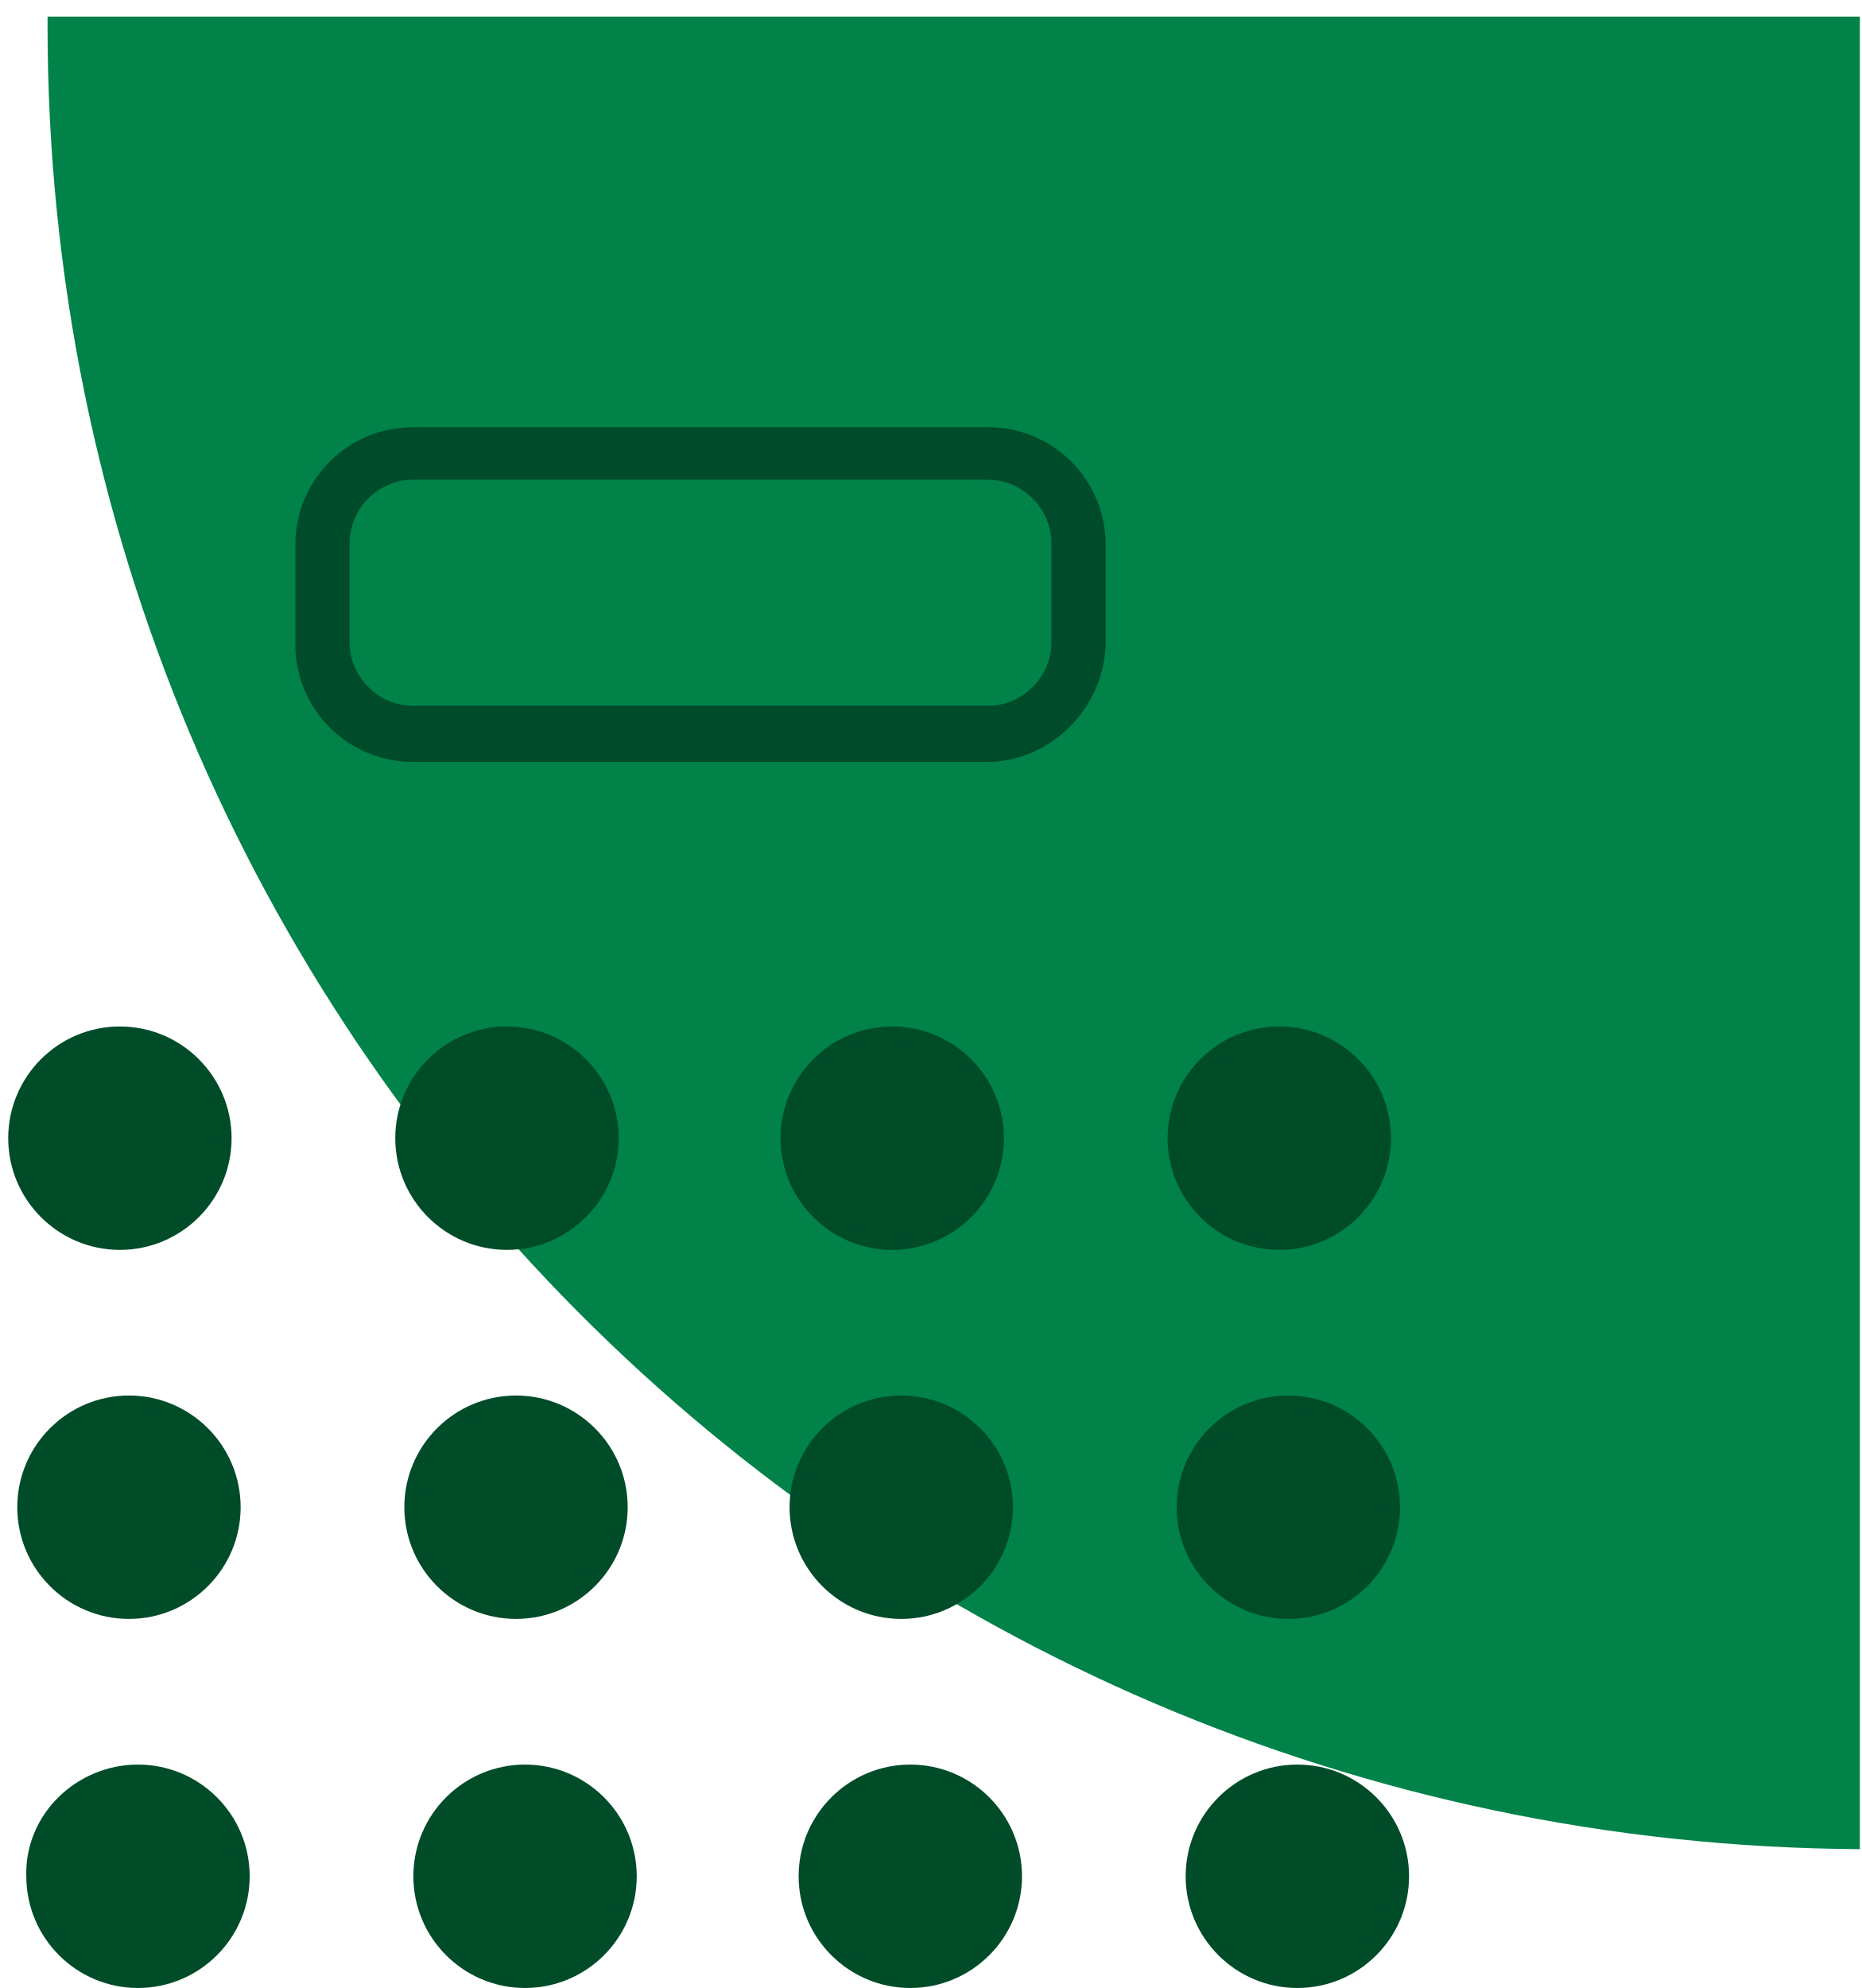
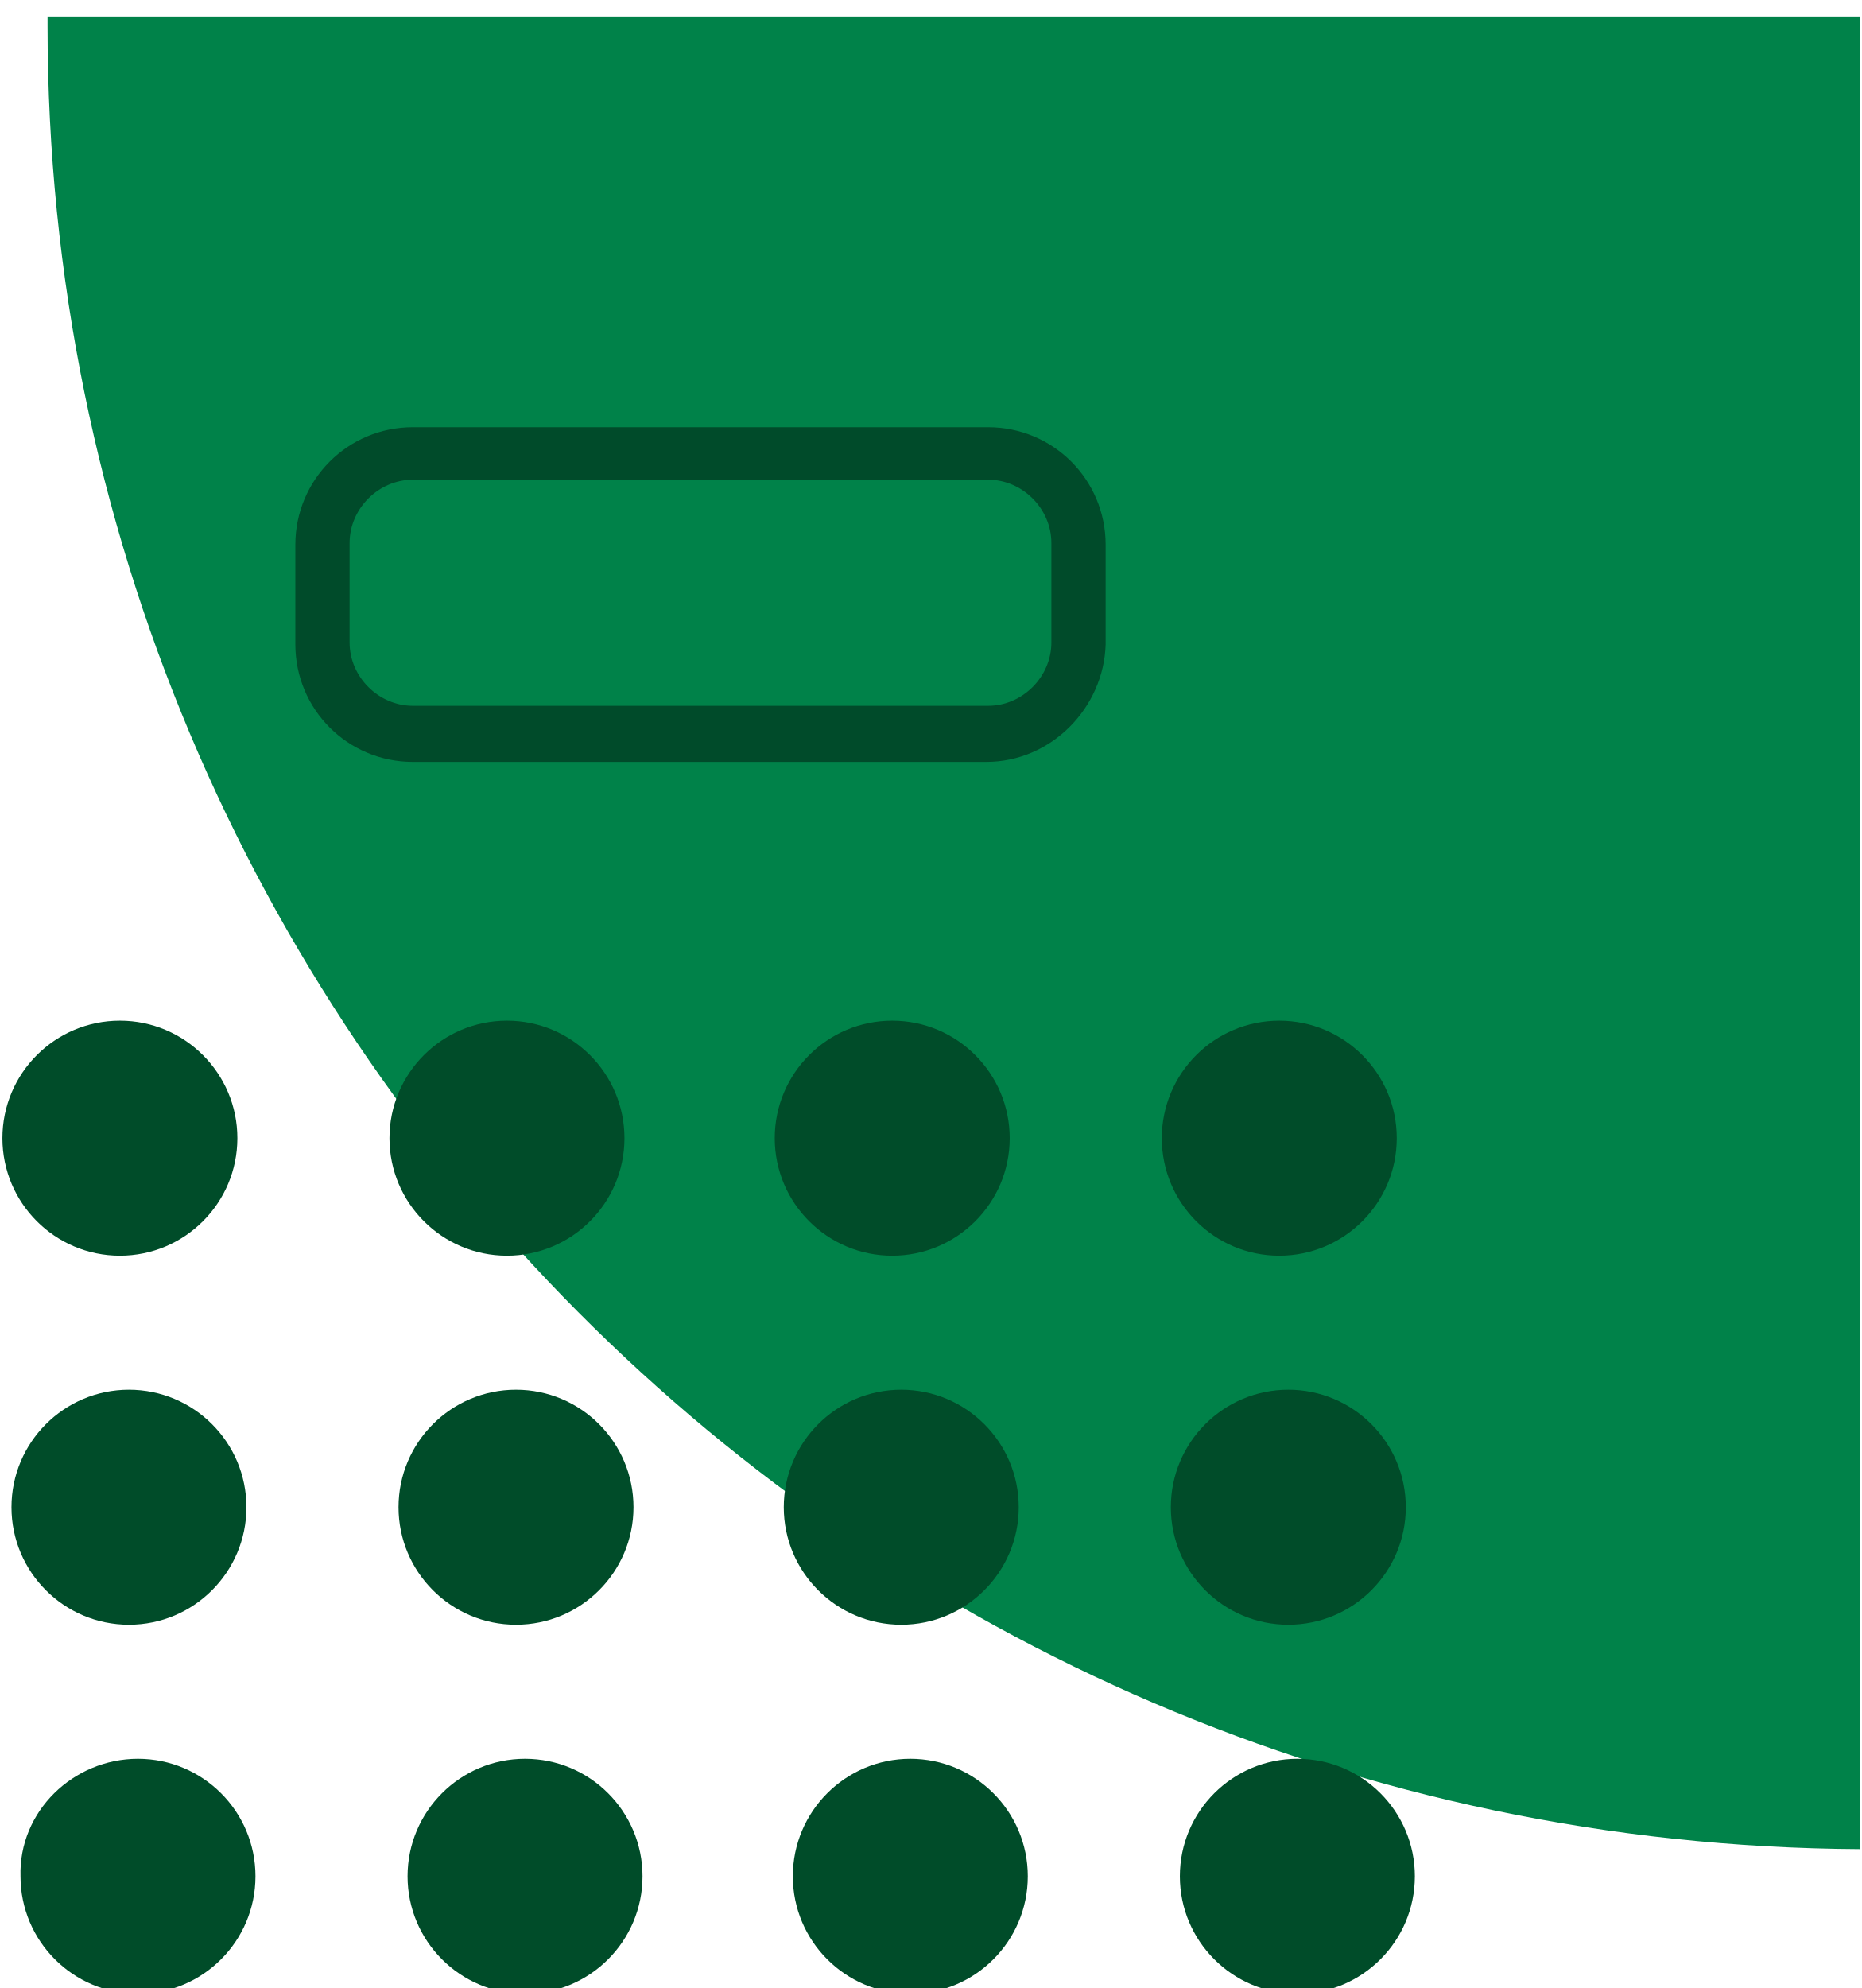
<svg xmlns="http://www.w3.org/2000/svg" width="74" height="79" viewBox="0 0 74 79" fill="none">
  <path d="M1.89 1.018C1.89 0.874 1.89 0.731 1.89 0.659H73.922V73.482C34.096 73.266 1.89 40.916 1.89 1.018Z" fill="#008249" />
  <path d="M39.2 30.277H16.412C13.823 30.277 11.739 28.192 11.739 25.604V21.65C11.739 19.062 13.823 16.977 16.412 16.977H39.272C41.86 16.977 43.945 19.062 43.945 21.65V25.604C43.873 28.12 41.788 30.277 39.2 30.277ZM16.412 19.062C15.046 19.062 13.895 20.212 13.895 21.578V25.532C13.895 26.898 15.046 28.048 16.412 28.048H39.272C40.638 28.048 41.788 26.898 41.788 25.532V21.578C41.788 20.212 40.638 19.062 39.272 19.062H16.412Z" fill="#004B2A" />
  <path d="M8.935 45.23C8.935 47.53 7.066 49.399 4.766 49.399C2.465 49.399 0.596 47.53 0.596 45.23C0.596 42.929 2.465 41.06 4.766 41.06C7.066 41.06 8.935 42.929 8.935 45.23Z" fill="#004C29" />
-   <path d="M8.935 45.23C8.935 47.53 7.066 49.399 4.766 49.399C2.465 49.399 0.596 47.53 0.596 45.23C0.596 42.929 2.465 41.06 4.766 41.06C7.066 41.06 8.935 42.929 8.935 45.23Z" stroke="#004C29" stroke-width="0.539" stroke-miterlimit="10" />
+   <path d="M8.935 45.23C8.935 47.53 7.066 49.399 4.766 49.399C2.465 49.399 0.596 47.53 0.596 45.23C0.596 42.929 2.465 41.06 4.766 41.06C7.066 41.06 8.935 42.929 8.935 45.23Z" stroke="#004C29" strokeWidth="0.539" stroke-miterlimit="10" />
  <path d="M24.32 45.23C24.32 47.53 22.45 49.399 20.15 49.399C17.85 49.399 15.98 47.53 15.98 45.23C15.98 42.929 17.85 41.06 20.15 41.06C22.45 41.06 24.32 42.929 24.32 45.23Z" fill="#004C29" />
-   <path d="M24.32 45.23C24.32 47.53 22.45 49.399 20.15 49.399C17.85 49.399 15.98 47.53 15.98 45.23C15.98 42.929 17.85 41.06 20.15 41.06C22.45 41.06 24.32 42.929 24.32 45.23Z" stroke="#004C29" stroke-width="0.539" stroke-miterlimit="10" />
+   <path d="M24.32 45.23C24.32 47.53 22.45 49.399 20.15 49.399C17.85 49.399 15.98 47.53 15.98 45.23C15.98 42.929 17.85 41.06 20.15 41.06C22.45 41.06 24.32 42.929 24.32 45.23Z" stroke="#004C29" strokeWidth="0.539" stroke-miterlimit="10" />
  <path d="M39.632 45.23C39.632 47.53 37.762 49.399 35.462 49.399C33.162 49.399 31.293 47.53 31.293 45.23C31.293 42.929 33.162 41.06 35.462 41.06C37.762 41.06 39.632 42.929 39.632 45.23Z" fill="#004C29" />
-   <path d="M39.632 45.23C39.632 47.53 37.762 49.399 35.462 49.399C33.162 49.399 31.293 47.53 31.293 45.23C31.293 42.929 33.162 41.06 35.462 41.06C37.762 41.06 39.632 42.929 39.632 45.23Z" stroke="#004C29" stroke-width="0.539" stroke-miterlimit="10" />
+   <path d="M39.632 45.23C39.632 47.53 37.762 49.399 35.462 49.399C33.162 49.399 31.293 47.53 31.293 45.23C31.293 42.929 33.162 41.06 35.462 41.06C37.762 41.06 39.632 42.929 39.632 45.23Z" stroke="#004C29" strokeWidth="0.539" stroke-miterlimit="10" />
  <path d="M55.016 45.23C55.016 47.53 53.147 49.399 50.846 49.399C48.546 49.399 46.677 47.53 46.677 45.23C46.677 42.929 48.546 41.06 50.846 41.06C53.147 41.06 55.016 42.929 55.016 45.23Z" fill="#004C29" />
-   <path d="M55.016 45.23C55.016 47.53 53.147 49.399 50.846 49.399C48.546 49.399 46.677 47.53 46.677 45.23C46.677 42.929 48.546 41.06 50.846 41.06C53.147 41.06 55.016 42.929 55.016 45.23Z" stroke="#004C29" stroke-width="0.539" stroke-miterlimit="10" />
+   <path d="M55.016 45.23C55.016 47.53 53.147 49.399 50.846 49.399C48.546 49.399 46.677 47.53 46.677 45.23C46.677 42.929 48.546 41.06 50.846 41.06C53.147 41.06 55.016 42.929 55.016 45.23Z" stroke="#004C29" strokeWidth="0.539" stroke-miterlimit="10" />
  <path d="M9.295 59.895C9.295 62.195 7.426 64.064 5.125 64.064C2.825 64.064 0.956 62.195 0.956 59.895C0.956 57.594 2.825 55.725 5.125 55.725C7.426 55.725 9.295 57.594 9.295 59.895Z" fill="#004C29" />
-   <path d="M9.295 59.895C9.295 62.195 7.426 64.064 5.125 64.064C2.825 64.064 0.956 62.195 0.956 59.895C0.956 57.594 2.825 55.725 5.125 55.725C7.426 55.725 9.295 57.594 9.295 59.895Z" stroke="#004C29" stroke-width="0.539" stroke-miterlimit="10" />
+   <path d="M9.295 59.895C9.295 62.195 7.426 64.064 5.125 64.064C2.825 64.064 0.956 62.195 0.956 59.895C0.956 57.594 2.825 55.725 5.125 55.725C7.426 55.725 9.295 57.594 9.295 59.895Z" stroke="#004C29" strokeWidth="0.539" stroke-miterlimit="10" />
  <path d="M24.679 59.895C24.679 62.195 22.81 64.064 20.509 64.064C18.209 64.064 16.34 62.195 16.34 59.895C16.34 57.594 18.209 55.725 20.509 55.725C22.81 55.725 24.679 57.594 24.679 59.895Z" fill="#004C29" />
-   <path d="M24.679 59.895C24.679 62.195 22.81 64.064 20.509 64.064C18.209 64.064 16.34 62.195 16.34 59.895C16.34 57.594 18.209 55.725 20.509 55.725C22.81 55.725 24.679 57.594 24.679 59.895Z" stroke="#004C29" stroke-width="0.539" stroke-miterlimit="10" />
+   <path d="M24.679 59.895C24.679 62.195 22.81 64.064 20.509 64.064C18.209 64.064 16.34 62.195 16.34 59.895C16.34 57.594 18.209 55.725 20.509 55.725C22.81 55.725 24.679 57.594 24.679 59.895Z" stroke="#004C29" strokeWidth="0.539" stroke-miterlimit="10" />
  <path d="M39.991 59.895C39.991 62.195 38.122 64.064 35.821 64.064C33.521 64.064 31.652 62.195 31.652 59.895C31.652 57.594 33.521 55.725 35.821 55.725C38.122 55.725 39.991 57.594 39.991 59.895Z" fill="#004C29" />
-   <path d="M39.991 59.895C39.991 62.195 38.122 64.064 35.821 64.064C33.521 64.064 31.652 62.195 31.652 59.895C31.652 57.594 33.521 55.725 35.821 55.725C38.122 55.725 39.991 57.594 39.991 59.895Z" stroke="#004C29" stroke-width="0.539" stroke-miterlimit="10" />
+   <path d="M39.991 59.895C39.991 62.195 38.122 64.064 35.821 64.064C33.521 64.064 31.652 62.195 31.652 59.895C31.652 57.594 33.521 55.725 35.821 55.725C38.122 55.725 39.991 57.594 39.991 59.895Z" stroke="#004C29" strokeWidth="0.539" stroke-miterlimit="10" />
  <path d="M55.375 59.895C55.375 62.195 53.506 64.064 51.206 64.064C48.905 64.064 47.036 62.195 47.036 59.895C47.036 57.594 48.905 55.725 51.206 55.725C53.506 55.725 55.375 57.594 55.375 59.895Z" fill="#004C29" />
-   <path d="M55.375 59.895C55.375 62.195 53.506 64.064 51.206 64.064C48.905 64.064 47.036 62.195 47.036 59.895C47.036 57.594 48.905 55.725 51.206 55.725C53.506 55.725 55.375 57.594 55.375 59.895Z" stroke="#004C29" stroke-width="0.539" stroke-miterlimit="10" />
+   <path d="M55.375 59.895C55.375 62.195 53.506 64.064 51.206 64.064C48.905 64.064 47.036 62.195 47.036 59.895C47.036 57.594 48.905 55.725 51.206 55.725C53.506 55.725 55.375 57.594 55.375 59.895Z" stroke="#004C29" strokeWidth="0.539" stroke-miterlimit="10" />
  <path d="M9.654 74.56C9.654 76.861 7.785 78.73 5.484 78.73C3.184 78.73 1.315 76.861 1.315 74.56C1.243 72.26 3.184 70.391 5.484 70.391C7.785 70.391 9.654 72.26 9.654 74.56Z" fill="#004C29" />
-   <path d="M9.654 74.56C9.654 76.861 7.785 78.73 5.484 78.73C3.184 78.73 1.315 76.861 1.315 74.56C1.243 72.26 3.184 70.391 5.484 70.391C7.785 70.391 9.654 72.26 9.654 74.56Z" stroke="#004C29" stroke-width="0.539" stroke-miterlimit="10" />
+   <path d="M9.654 74.56C9.654 76.861 7.785 78.73 5.484 78.73C3.184 78.73 1.315 76.861 1.315 74.56C1.243 72.26 3.184 70.391 5.484 70.391C7.785 70.391 9.654 72.26 9.654 74.56Z" stroke="#004C29" strokeWidth="0.539" stroke-miterlimit="10" />
  <path d="M25.038 74.56C25.038 76.861 23.169 78.73 20.869 78.73C18.568 78.73 16.699 76.861 16.699 74.56C16.699 72.26 18.568 70.391 20.869 70.391C23.169 70.391 25.038 72.26 25.038 74.56Z" fill="#004C29" />
-   <path d="M25.038 74.56C25.038 76.861 23.169 78.73 20.869 78.73C18.568 78.73 16.699 76.861 16.699 74.56C16.699 72.26 18.568 70.391 20.869 70.391C23.169 70.391 25.038 72.26 25.038 74.56Z" stroke="#004C29" stroke-width="0.539" stroke-miterlimit="10" />
+   <path d="M25.038 74.56C25.038 76.861 23.169 78.73 20.869 78.73C18.568 78.73 16.699 76.861 16.699 74.56C16.699 72.26 18.568 70.391 20.869 70.391C23.169 70.391 25.038 72.26 25.038 74.56Z" stroke="#004C29" strokeWidth="0.539" stroke-miterlimit="10" />
  <path d="M40.351 74.56C40.351 76.861 38.482 78.73 36.181 78.73C33.881 78.73 32.012 76.861 32.012 74.56C32.012 72.26 33.881 70.391 36.181 70.391C38.482 70.391 40.351 72.26 40.351 74.56Z" fill="#004C29" />
-   <path d="M40.351 74.56C40.351 76.861 38.482 78.73 36.181 78.73C33.881 78.73 32.012 76.861 32.012 74.56C32.012 72.26 33.881 70.391 36.181 70.391C38.482 70.391 40.351 72.26 40.351 74.56Z" stroke="#004C29" stroke-width="0.539" stroke-miterlimit="10" />
+   <path d="M40.351 74.56C40.351 76.861 38.482 78.73 36.181 78.73C33.881 78.73 32.012 76.861 32.012 74.56C32.012 72.26 33.881 70.391 36.181 70.391C38.482 70.391 40.351 72.26 40.351 74.56Z" stroke="#004C29" strokeWidth="0.539" stroke-miterlimit="10" />
  <path d="M55.735 74.56C55.735 76.861 53.865 78.73 51.565 78.73C49.265 78.73 47.395 76.861 47.395 74.56C47.395 72.26 49.265 70.391 51.565 70.391C53.865 70.391 55.735 72.26 55.735 74.56Z" fill="#004C29" />
-   <path d="M55.735 74.56C55.735 76.861 53.865 78.73 51.565 78.73C49.265 78.73 47.395 76.861 47.395 74.56C47.395 72.26 49.265 70.391 51.565 70.391C53.865 70.391 55.735 72.26 55.735 74.56Z" stroke="#004C29" stroke-width="0.539" stroke-miterlimit="10" />
+   <path d="M55.735 74.56C55.735 76.861 53.865 78.73 51.565 78.73C49.265 78.73 47.395 76.861 47.395 74.56C47.395 72.26 49.265 70.391 51.565 70.391C53.865 70.391 55.735 72.26 55.735 74.56Z" stroke="#004C29" strokeWidth="0.539" stroke-miterlimit="10" />
</svg>
